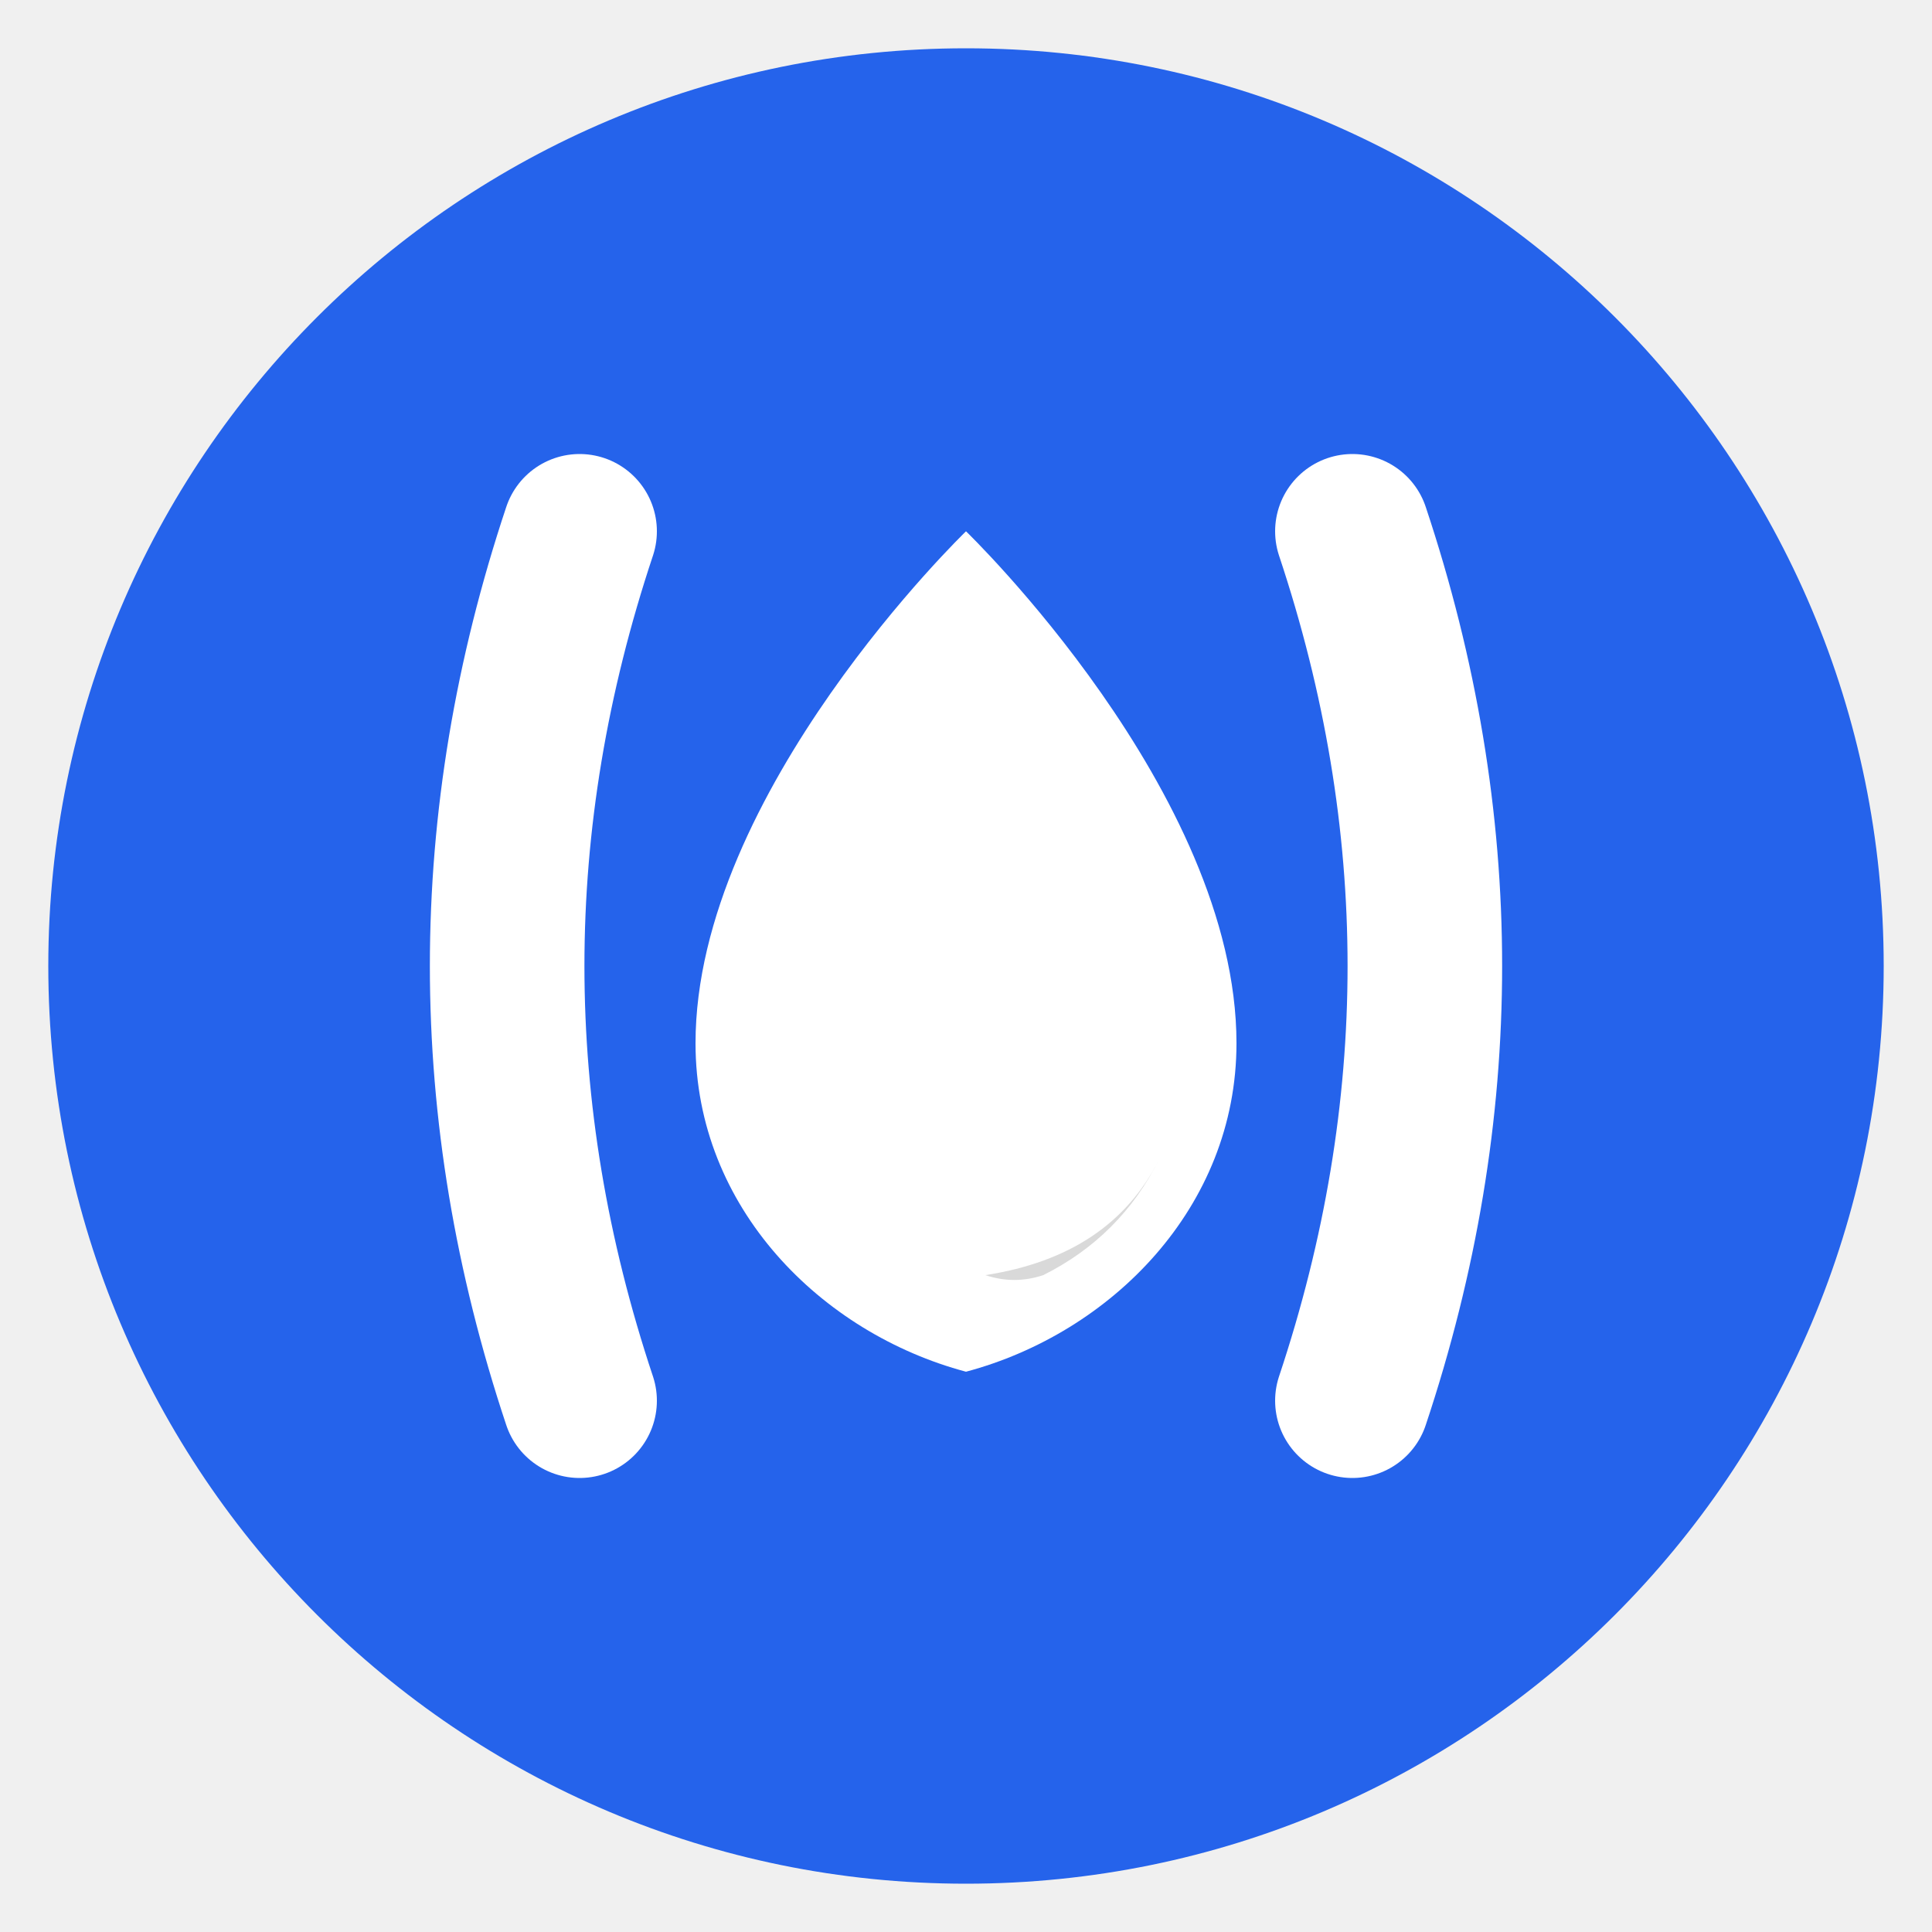
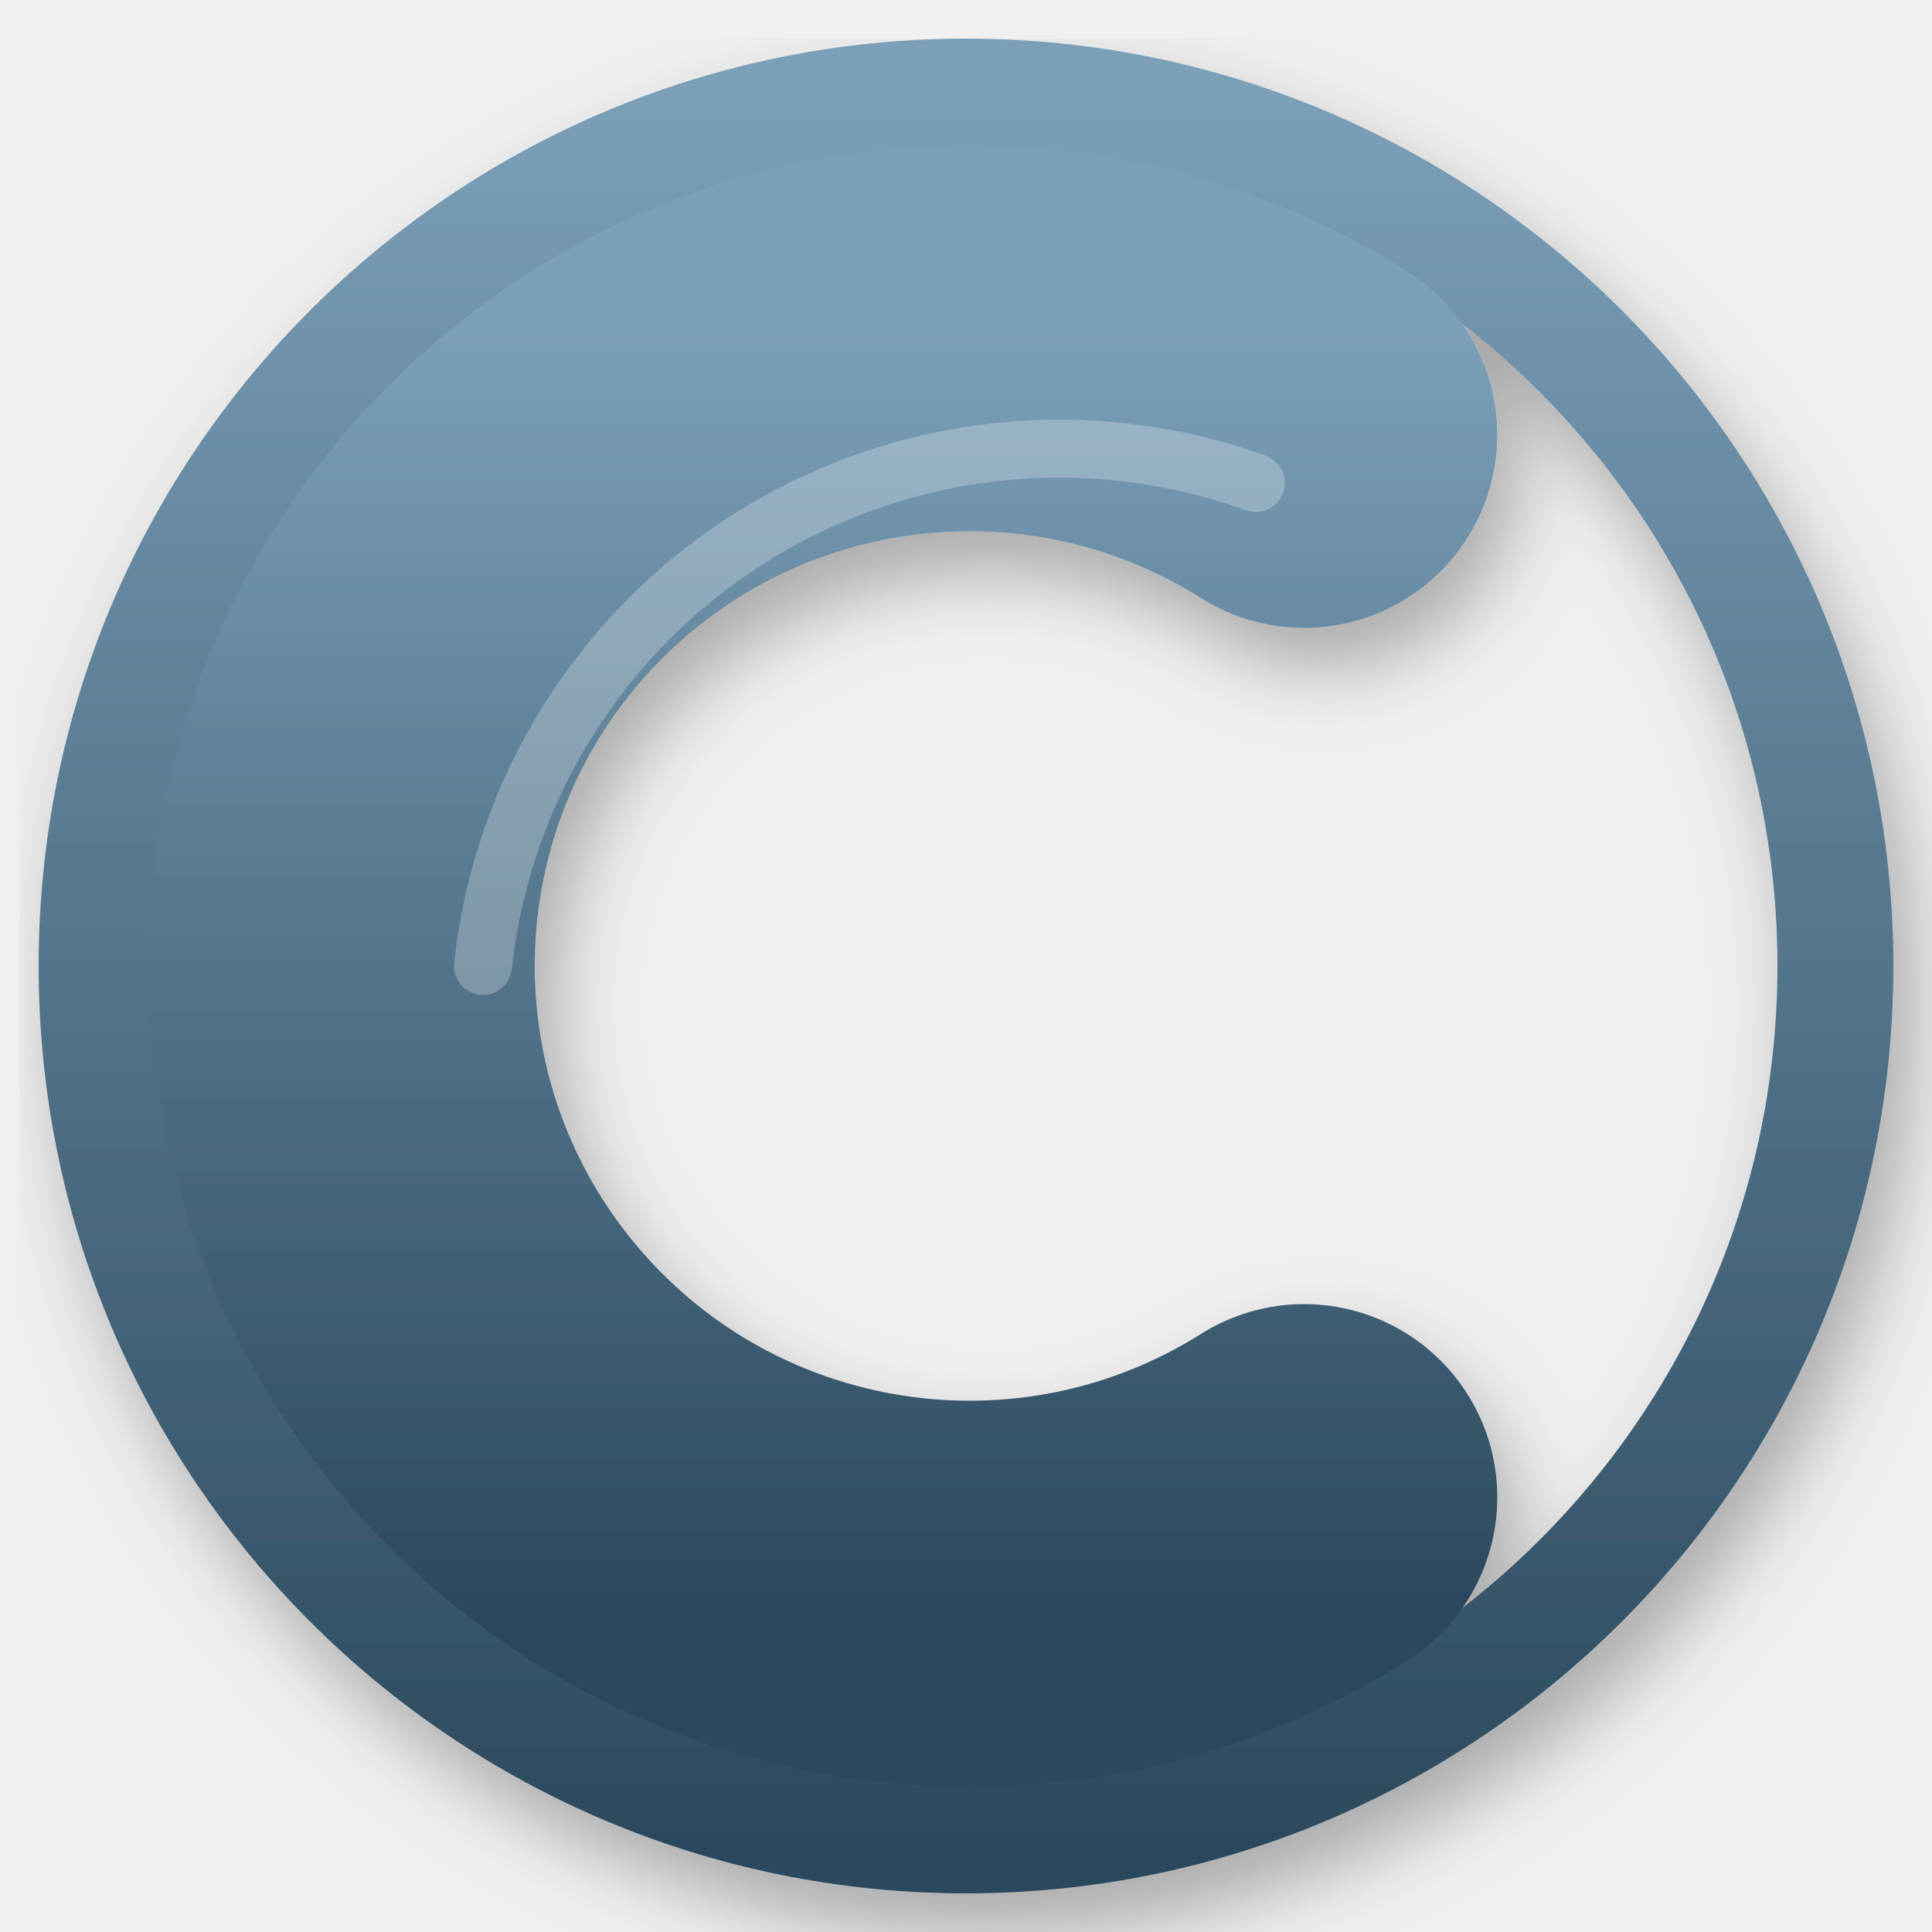
<svg xmlns="http://www.w3.org/2000/svg" width="200" height="200" viewBox="0 0 200 200" fill="none">
-   <circle cx="100" cy="100" r="95" fill="#2563eb" />
-   <path d="M 60 55 Q 45 100 60 145" stroke="white" stroke-width="16" stroke-linecap="round" fill="none" />
-   <path d="M 140 55 Q 155 100 140 145" stroke="white" stroke-width="16" stroke-linecap="round" fill="none" />
-   <path d="M 100 55 C 100 55 128 82 128 108 C 128 125 115 138 100 142 C 85 138 72 125 72 108 C 72 82 100 55 100 55 Z" fill="white" />
-   <path d="M 102 132 Q 115 130 120 120 Q 116 128 108 132 Q 105 133 102 132 Z" fill="rgba(0,0,0,0.15)" />
+   <defs>
+     <linearGradient id="c-gradient-blue" x1="0%" y1="0%" x2="0%" y2="100%">
+       <stop offset="0%" stop-color="#7B9FB8" />
+       <stop offset="100%" stop-color="#2C4A5E" />
+     </linearGradient>
+     <filter id="shadow-blue" x="-50%" y="-50%" width="200%" height="200%">
+       <feGaussianBlur in="SourceAlpha" stdDeviation="4" />
+       <feOffset dx="2" dy="4" result="offsetblur" />
+       <feComponentTransfer>
+         <feFuncA type="linear" slope="0.3" />
+       </feComponentTransfer>
+       <feMerge>
+         <feMergeNode />
+         <feMergeNode in="SourceGraphic" />
+       </feMerge>
+     </filter>
+   </defs>
+   <g filter="url(#shadow-blue)">
+     <circle cx="100" cy="100" r="90" stroke="url(#c-gradient-blue)" stroke-width="12" fill="none" />
+     <path d="M 135 45 A 65 65 0 1 0 135 155" stroke="url(#c-gradient-blue)" stroke-width="40" stroke-linecap="round" fill="none" />
+   </g>
+   <path d="M 130 50 A 60 60 0 0 0 50 100" stroke="rgba(255,255,255,0.25)" stroke-width="6" fill="none" stroke-linecap="round" />
</svg>
